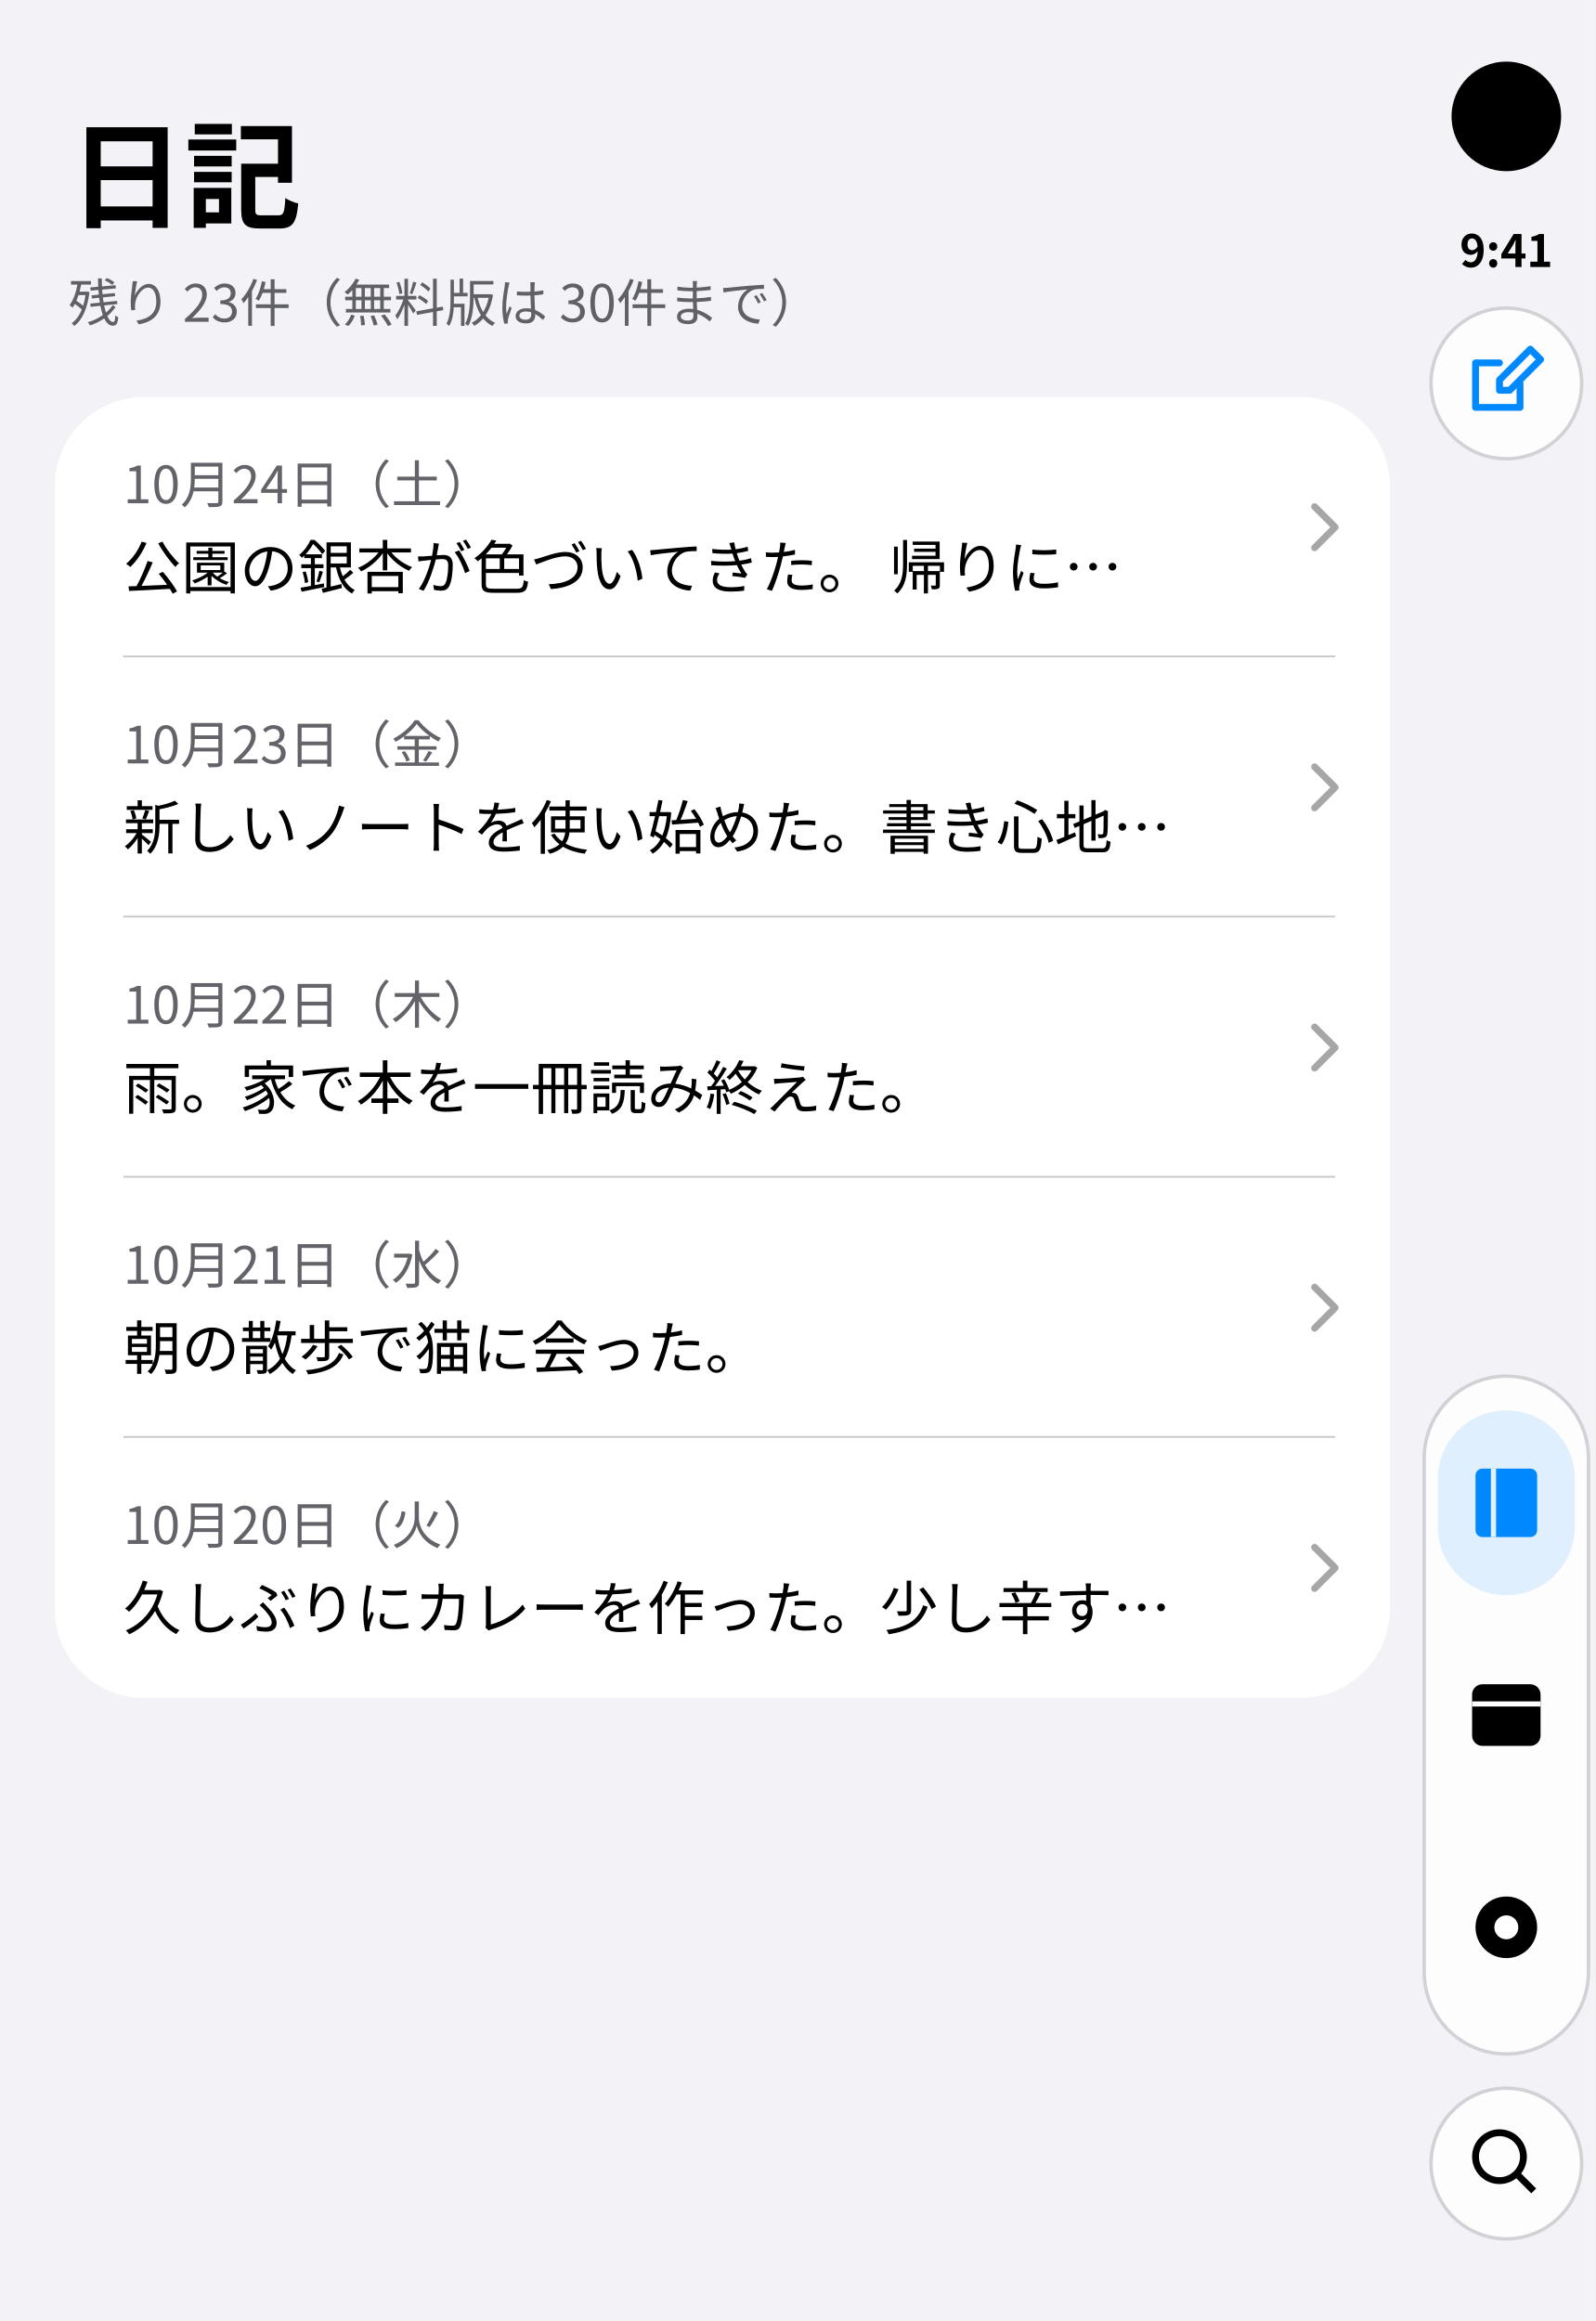
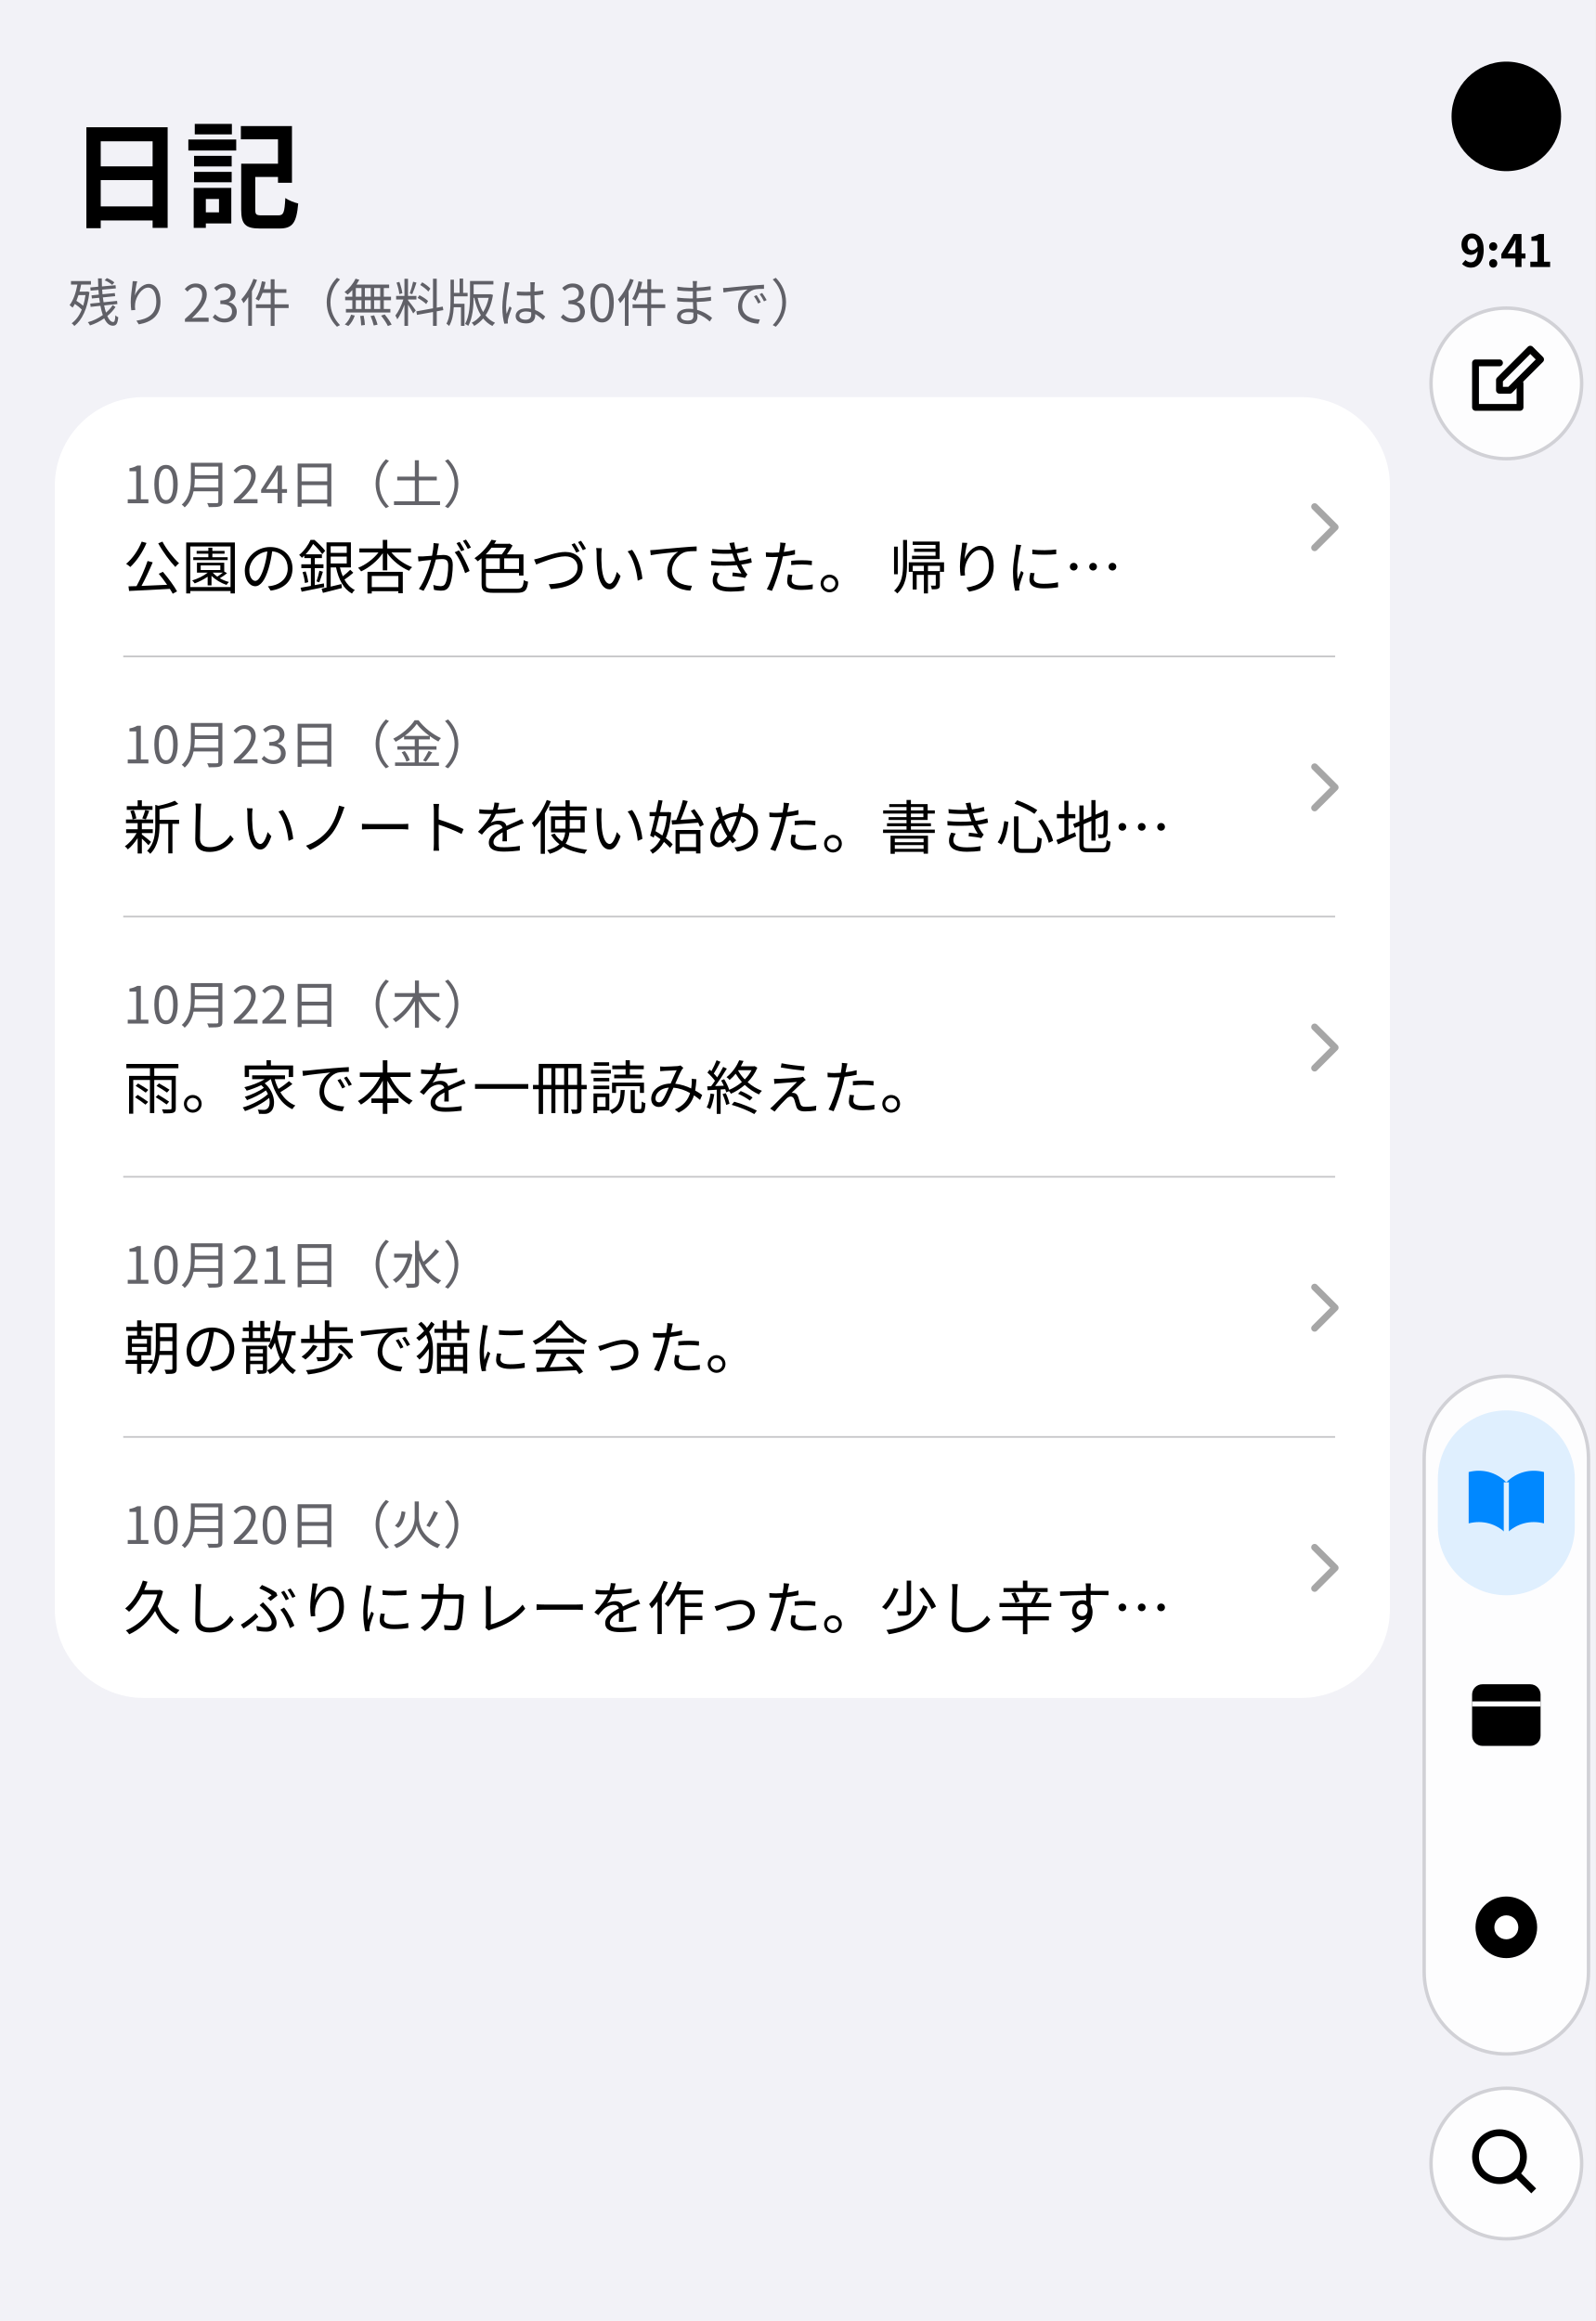
<svg xmlns="http://www.w3.org/2000/svg" width="466" height="678" viewBox="0 0 466 678" data-bg="#F2F2F7">
  <rect width="100%" height="100%" fill="#F2F2F7" />
  <circle cx="440" cy="34" r="16" fill="#000" />
  <text x="440" y="78" font-family="-apple-system, 'SF Pro Text', 'Hiragino Sans', 'Noto Sans JP', 'Noto Sans CJK JP', sans-serif" font-size="13" font-weight="600" fill="#000000" text-anchor="middle">9:41</text>
  <circle cx="440" cy="112" r="22" fill="#FFFFFF" fill-opacity="0.82" stroke="#D1D1D6" />
-   <g transform="translate(428,100) scale(1.0)" fill="none" stroke="#0088FF" stroke-width="2" stroke-linecap="round" stroke-linejoin="round">
+   <g transform="translate(428,100) scale(1.0)" fill="none" stroke="#000000" stroke-width="2" stroke-linecap="round" stroke-linejoin="round">
    <path d="M3 6h7M3 6v13h13v-7" />
    <path d="M19 2l3 3-9 9h-3v-3z" />
  </g>
  <circle cx="440" cy="632" r="22" fill="#FFFFFF" fill-opacity="0.82" stroke="#D1D1D6" />
  <g fill="none" stroke="#000000" stroke-width="2">
    <circle cx="438" cy="630" r="7" />
    <path d="M443 635l5 5" />
  </g>
  <rect x="416" y="402" width="48" height="198" rx="24" fill="#FFFFFF" fill-opacity="0.82" stroke="#D1D1D6" />
  <rect x="420" y="412" width="40" height="54" rx="20" fill="#0088FF" fill-opacity="0.12" />
-   <rect x="431" y="429" width="18" height="20" rx="2" fill="#0088FF" />
-   <rect x="435.5" y="429" width="1.5" height="20" fill="#E0F1FF" />
+   <path d="M440 433c-3-3-7-4-11-3v15c4-1 8 0 11 3c3-3 7-4 11-3v-15c-4-1-8 0-11 3z" fill="#0088FF" />
+   <rect x="439.25" y="433" width="1.5" height="15" fill="#E0F1FF" />
  <rect x="430" y="492" width="20" height="18" rx="3" fill="#000000" />
  <rect x="430" y="497" width="20" height="1.5" fill="#FFFFFF" />
  <circle cx="440" cy="563" r="9" fill="#000000" />
  <circle cx="440" cy="563" r="3.5" fill="#FFFFFF" />
  <text x="20" y="64" font-family="-apple-system, 'SF Pro Text', 'Hiragino Sans', 'Noto Sans JP', 'Noto Sans CJK JP', sans-serif" font-size="34" font-weight="700" fill="#000000" text-anchor="start">日記</text>
  <text x="20" y="94" font-family="-apple-system, 'SF Pro Text', 'Hiragino Sans', 'Noto Sans JP', 'Noto Sans CJK JP', sans-serif" font-size="15" font-weight="400" fill="#3C3C43" text-anchor="start" opacity="0.8">残り 23件（無料版は 30件まで）</text>
  <rect x="16" y="116" width="390" height="380" rx="26" fill="#FFFFFF" />
  <text x="36" y="147" font-family="-apple-system, 'SF Pro Text', 'Hiragino Sans', 'Noto Sans JP', 'Noto Sans CJK JP', sans-serif" font-size="15" font-weight="400" fill="#3C3C43" text-anchor="start" opacity="0.8" data-bg="#FFFFFF">10月24日（土）</text>
  <text x="36" y="172" font-family="-apple-system, 'SF Pro Text', 'Hiragino Sans', 'Noto Sans JP', 'Noto Sans CJK JP', sans-serif" font-size="17" font-weight="400" fill="#000000" text-anchor="start" data-bg="#FFFFFF">公園の銀杏が色づいてきた。 帰りに…</text>
  <path d="M384 148l6 6-6 6" fill="none" stroke="#000000" stroke-opacity="0.35" stroke-width="2" stroke-linecap="round" stroke-linejoin="round" />
  <rect x="36" y="191.5" width="354" height="0.5" fill="#C6C6C8" />
  <text x="36" y="223" font-family="-apple-system, 'SF Pro Text', 'Hiragino Sans', 'Noto Sans JP', 'Noto Sans CJK JP', sans-serif" font-size="15" font-weight="400" fill="#3C3C43" text-anchor="start" opacity="0.8" data-bg="#FFFFFF">10月23日（金）</text>
  <text x="36" y="248" font-family="-apple-system, 'SF Pro Text', 'Hiragino Sans', 'Noto Sans JP', 'Noto Sans CJK JP', sans-serif" font-size="17" font-weight="400" fill="#000000" text-anchor="start" data-bg="#FFFFFF">新しいノートを使い始めた。書き心地…</text>
  <path d="M384 224l6 6-6 6" fill="none" stroke="#000000" stroke-opacity="0.35" stroke-width="2" stroke-linecap="round" stroke-linejoin="round" />
  <rect x="36" y="267.5" width="354" height="0.5" fill="#C6C6C8" />
  <text x="36" y="299" font-family="-apple-system, 'SF Pro Text', 'Hiragino Sans', 'Noto Sans JP', 'Noto Sans CJK JP', sans-serif" font-size="15" font-weight="400" fill="#3C3C43" text-anchor="start" opacity="0.8" data-bg="#FFFFFF">10月22日（木）</text>
  <text x="36" y="324" font-family="-apple-system, 'SF Pro Text', 'Hiragino Sans', 'Noto Sans JP', 'Noto Sans CJK JP', sans-serif" font-size="17" font-weight="400" fill="#000000" text-anchor="start" data-bg="#FFFFFF">雨。家で本を一冊読み終えた。</text>
  <path d="M384 300l6 6-6 6" fill="none" stroke="#000000" stroke-opacity="0.35" stroke-width="2" stroke-linecap="round" stroke-linejoin="round" />
  <rect x="36" y="343.5" width="354" height="0.5" fill="#C6C6C8" />
  <text x="36" y="375" font-family="-apple-system, 'SF Pro Text', 'Hiragino Sans', 'Noto Sans JP', 'Noto Sans CJK JP', sans-serif" font-size="15" font-weight="400" fill="#3C3C43" text-anchor="start" opacity="0.8" data-bg="#FFFFFF">10月21日（水）</text>
  <text x="36" y="400" font-family="-apple-system, 'SF Pro Text', 'Hiragino Sans', 'Noto Sans JP', 'Noto Sans CJK JP', sans-serif" font-size="17" font-weight="400" fill="#000000" text-anchor="start" data-bg="#FFFFFF">朝の散歩で猫に会った。</text>
  <path d="M384 376l6 6-6 6" fill="none" stroke="#000000" stroke-opacity="0.35" stroke-width="2" stroke-linecap="round" stroke-linejoin="round" />
  <rect x="36" y="419.5" width="354" height="0.5" fill="#C6C6C8" />
  <text x="36" y="451" font-family="-apple-system, 'SF Pro Text', 'Hiragino Sans', 'Noto Sans JP', 'Noto Sans CJK JP', sans-serif" font-size="15" font-weight="400" fill="#3C3C43" text-anchor="start" opacity="0.8" data-bg="#FFFFFF">10月20日（火）</text>
  <text x="36" y="476" font-family="-apple-system, 'SF Pro Text', 'Hiragino Sans', 'Noto Sans JP', 'Noto Sans CJK JP', sans-serif" font-size="17" font-weight="400" fill="#000000" text-anchor="start" data-bg="#FFFFFF">久しぶりにカレーを作った。少し辛す…</text>
  <path d="M384 452l6 6-6 6" fill="none" stroke="#000000" stroke-opacity="0.35" stroke-width="2" stroke-linecap="round" stroke-linejoin="round" />
</svg>
